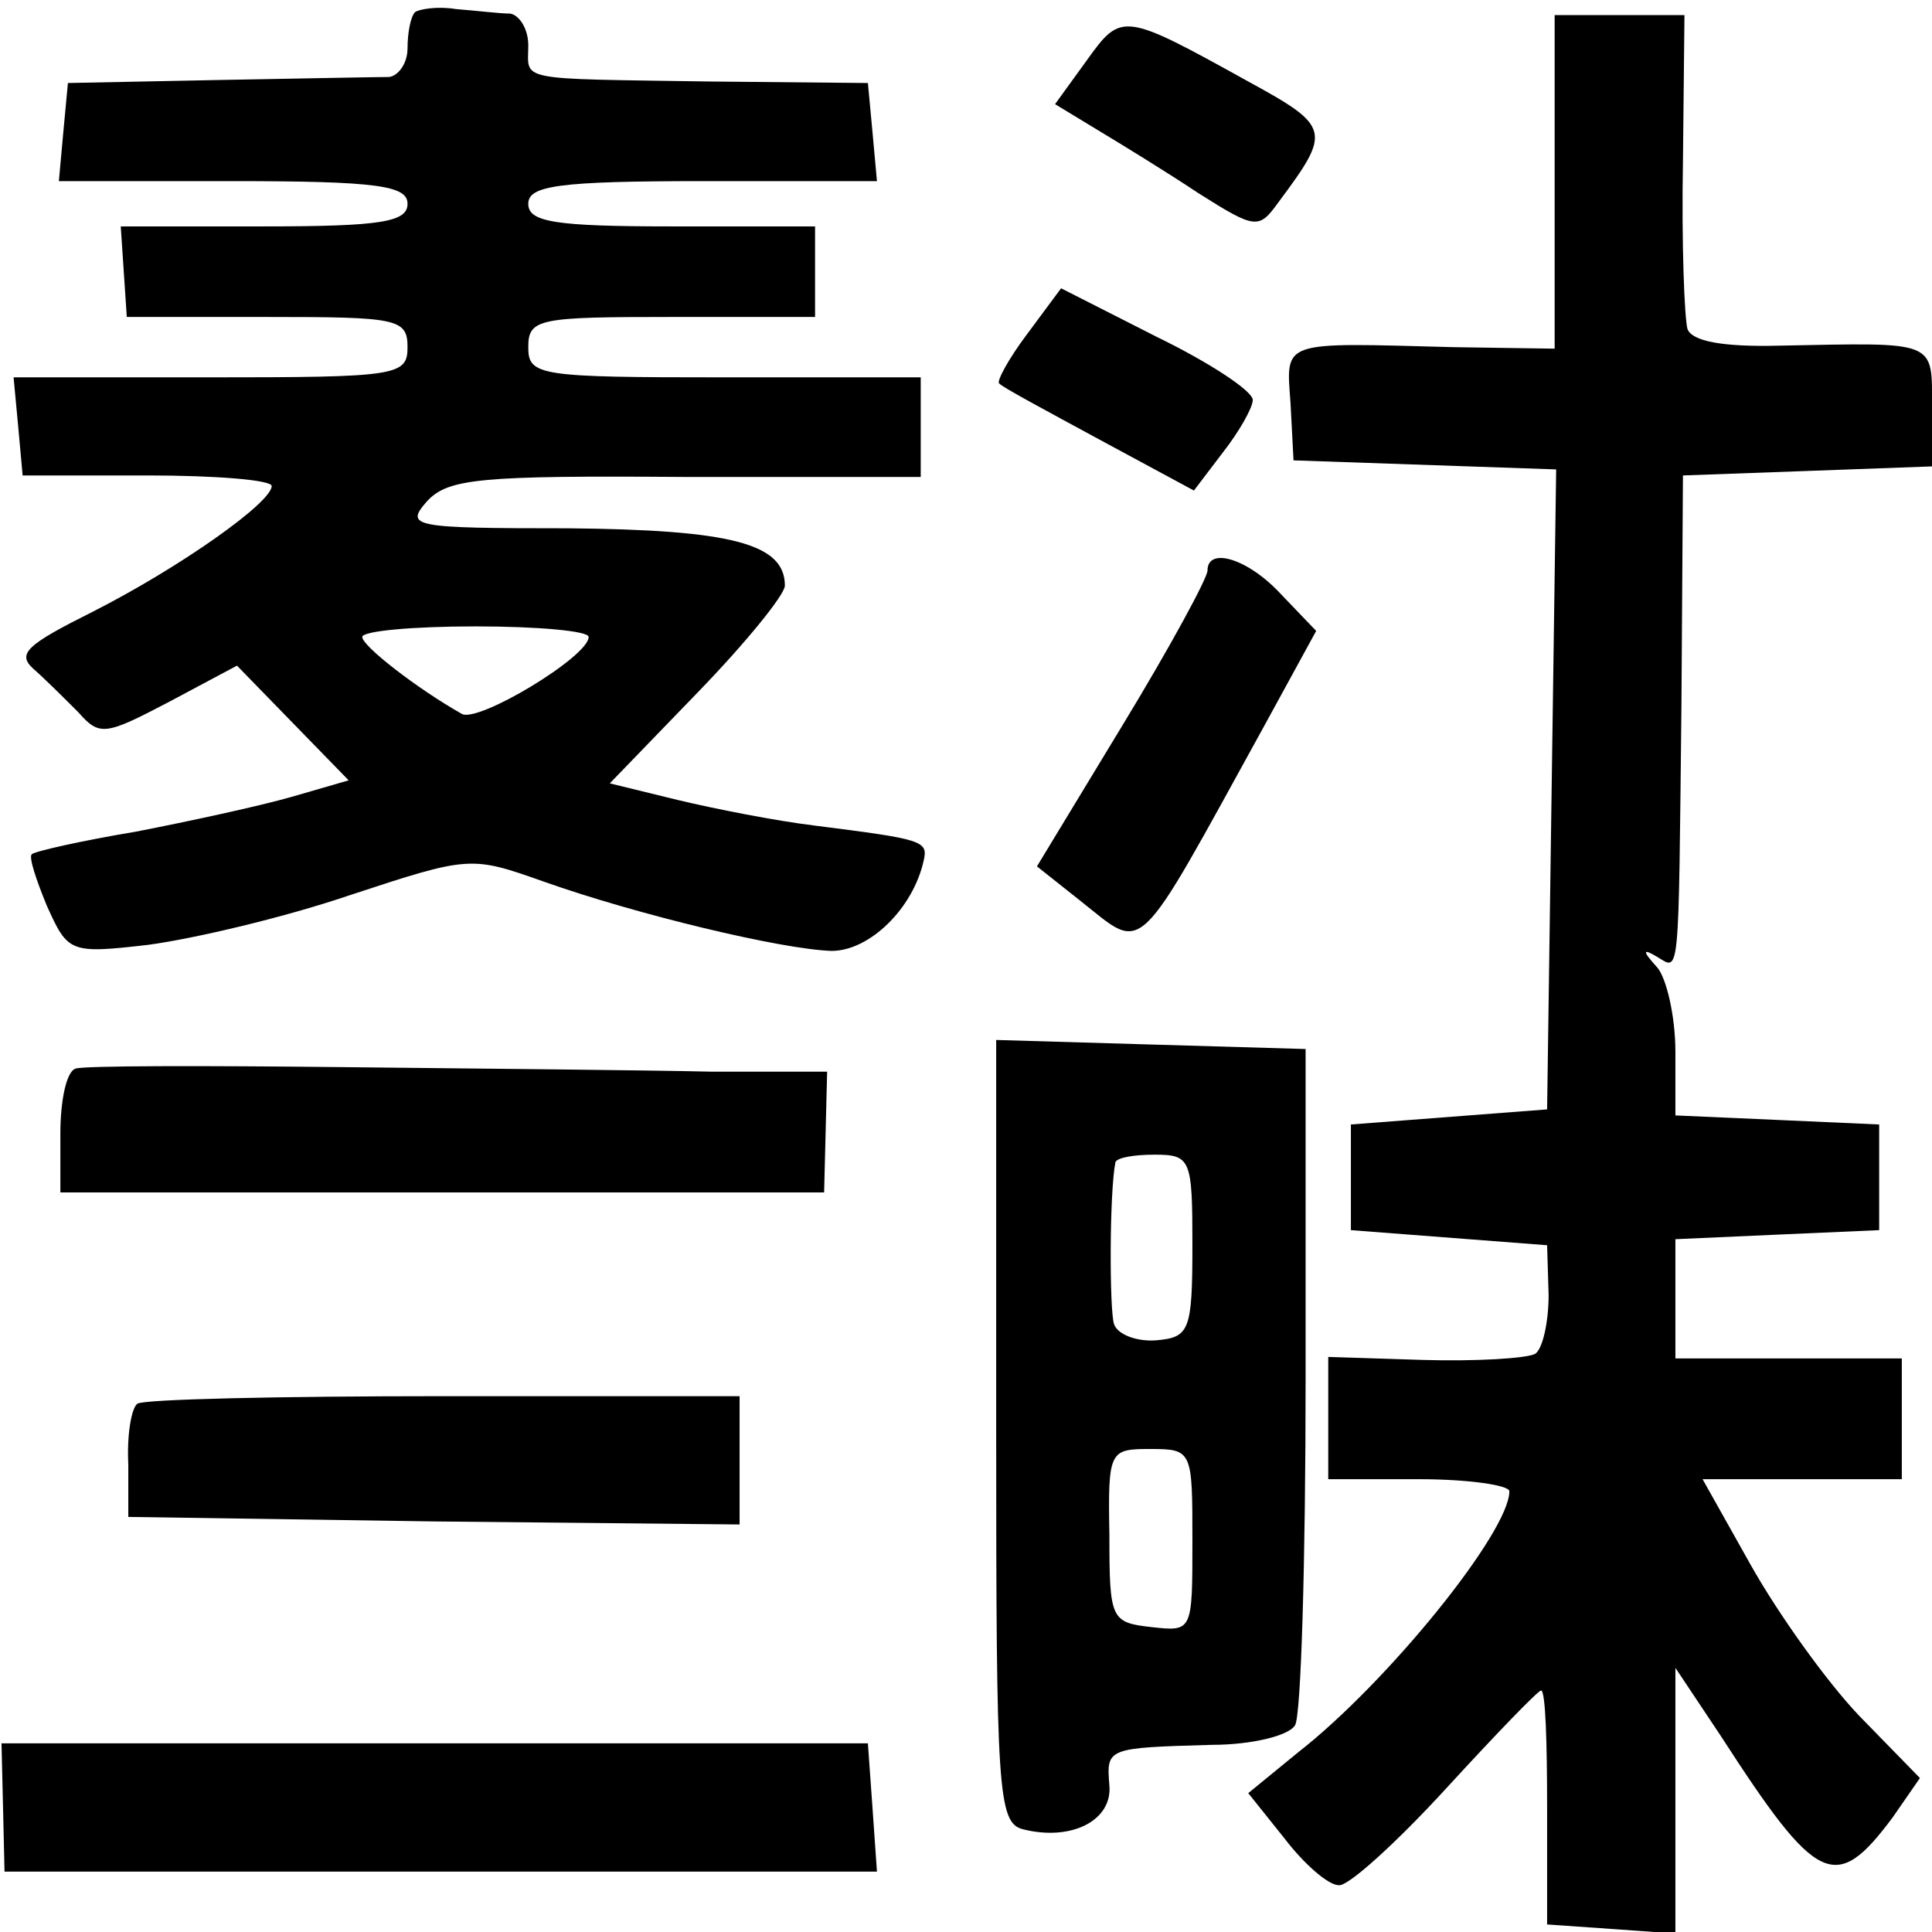
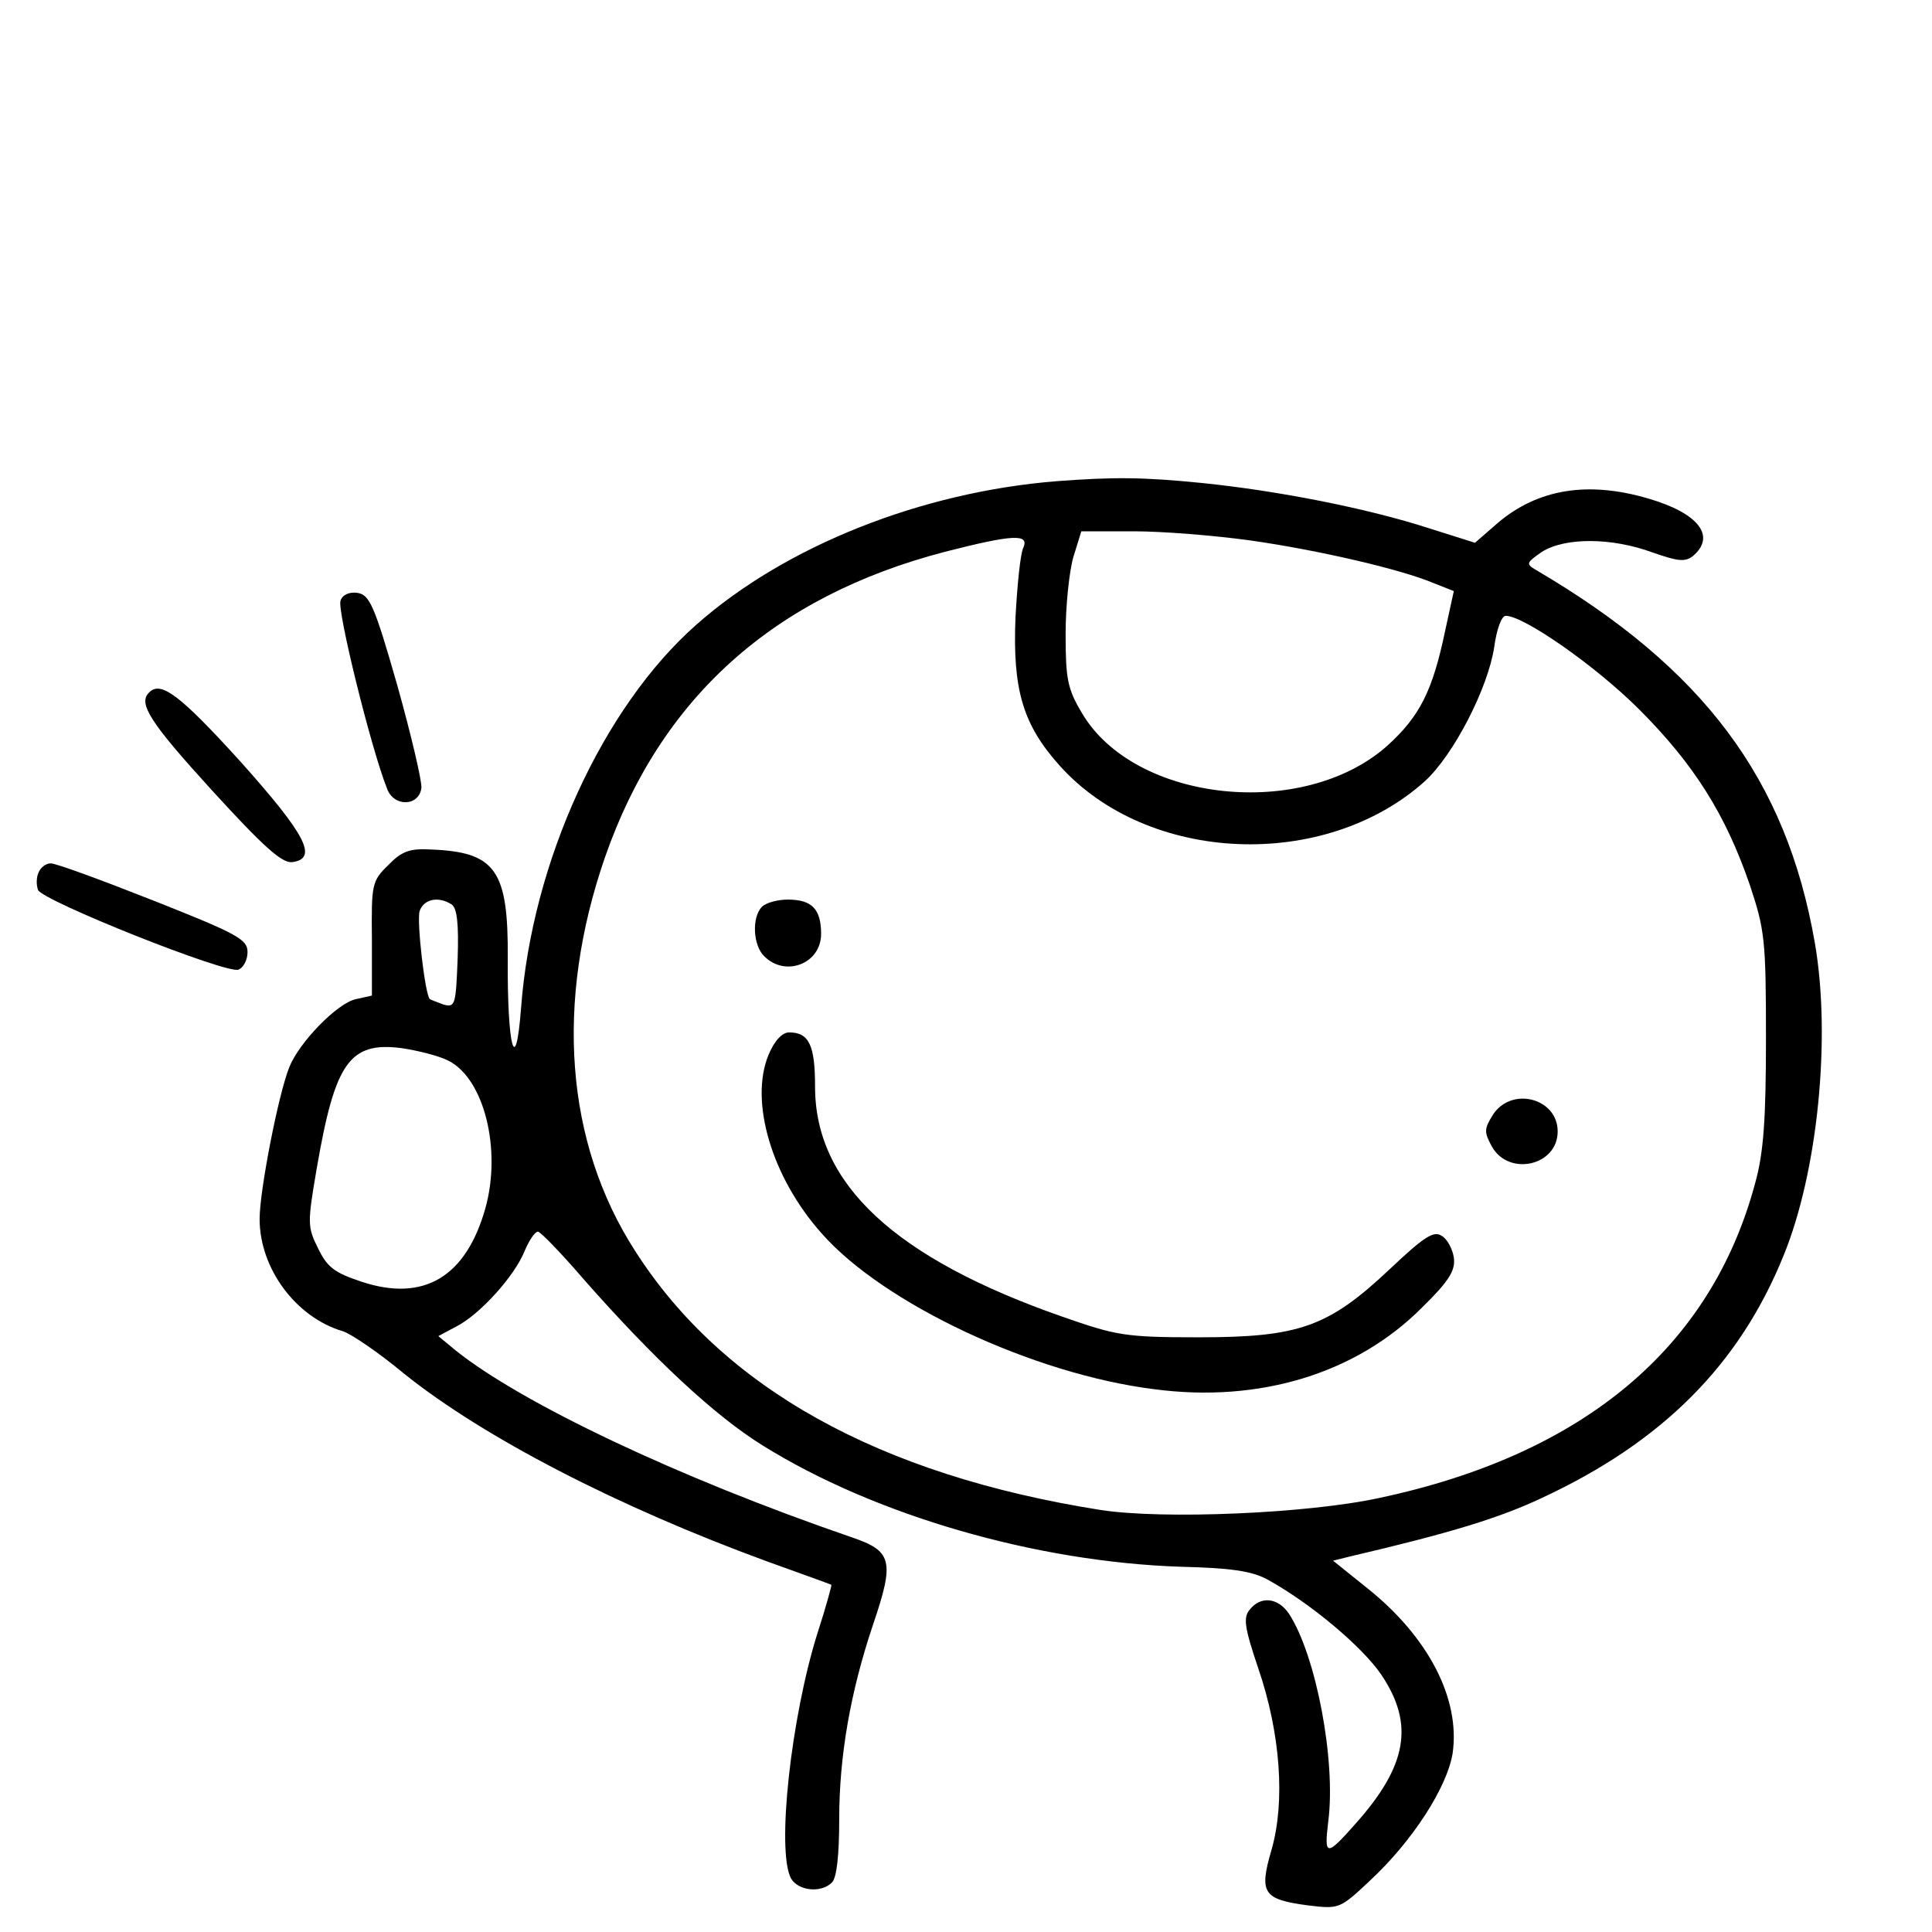
- <svg xmlns="http://www.w3.org/2000/svg" version="1.0" width="128pt" height="128pt" viewBox="0 0 128 128" preserveAspectRatio="xMidYMid meet">
-   <g transform="translate(0,128) scale(0.1,-0.1)" fill="#000000" stroke="none">
-     <path d="M275 1272 c-3 -3 -5 -14 -5 -24 0 -10 -6 -18 -12 -19 -7 0 -58 -1 -113 -2 l-100 -2 -3 -32 -3 -33 115 0 c96 0 116 -3 116 -15 0 -12 -17 -15 -95 -15 l-95 0 2 -30 2 -30 93 0 c86 0 93 -1 93 -20 0 -19 -7 -20 -131 -20 l-130 0 3 -32 3 -33 83 0 c45 0 82 -3 82 -7 0 -11 -61 -54 -118 -83 -44 -22 -51 -28 -40 -38 8 -7 21 -20 30 -29 14 -16 18 -15 60 7 l45 24 37 -38 37 -38 -38 -11 c-21 -6 -67 -16 -103 -23 -36 -6 -67 -13 -69 -15 -2 -2 3 -17 10 -34 14 -31 15 -32 67 -26 30 4 90 18 134 33 79 26 80 26 128 9 62 -22 158 -45 191 -46 25 0 54 28 61 60 3 13 -1 14 -72 23 -25 3 -66 11 -91 17 l-45 11 58 60 c32 33 58 65 58 71 0 28 -36 37 -144 38 -103 0 -108 1 -93 18 14 15 35 17 171 16 l156 0 0 33 0 33 -130 0 c-123 0 -130 1 -130 20 0 19 7 20 95 20 l95 0 0 30 0 30 -95 0 c-78 0 -95 3 -95 15 0 12 20 15 116 15 l115 0 -3 33 -3 32 -105 1 c-130 2 -120 0 -120 24 0 11 -6 20 -12 21 -7 0 -23 2 -36 3 -12 2 -24 0 -27 -2z m115 -414 c0 -13 -73 -57 -84 -51 -30 17 -66 45 -66 51 0 4 34 7 75 7 41 0 75 -3 75 -7z" />
-     <path d="M720 1240 l-21 -29 28 -17 c15 -9 46 -28 67 -42 38 -24 40 -24 53 -6 35 47 35 50 -20 80 -83 46 -84 46 -107 14z" />
-     <path d="M1030 1159 l0 -110 -67 1 c-115 3 -111 5 -108 -37 l2 -38 87 -3 87 -3 -3 -212 -3 -212 -65 -5 -65 -5 0 -35 0 -35 65 -5 65 -5 1 -33 c0 -18 -4 -36 -9 -39 -6 -3 -39 -5 -74 -4 l-63 2 0 -40 0 -41 60 0 c33 0 60 -4 60 -8 0 -27 -81 -127 -140 -173 l-33 -27 24 -30 c13 -17 29 -31 36 -31 6 -1 38 28 71 64 33 36 61 65 63 65 3 0 4 -35 4 -78 l0 -77 43 -3 42 -3 0 88 0 88 30 -45 c64 -99 76 -105 114 -54 l18 26 -40 41 c-22 23 -54 68 -72 100 l-32 57 66 0 66 0 0 40 0 40 -75 0 -75 0 0 40 0 39 67 3 68 3 0 35 0 35 -67 3 -68 3 0 42 c0 24 -6 49 -12 56 -10 11 -10 13 0 7 15 -9 14 -17 16 167 l1 152 83 3 82 3 0 39 c0 45 4 43 -101 41 -38 -1 -58 3 -61 11 -2 7 -4 57 -3 111 l1 97 -43 0 -43 0 0 -111z" />
-     <path d="M680 1058 c-12 -16 -20 -31 -18 -32 1 -2 31 -18 66 -37 l63 -34 19 25 c11 14 20 30 20 35 0 6 -29 25 -64 42 l-63 32 -23 -31z" />
-     <path d="M800 902 c0 -5 -25 -51 -56 -102 l-57 -94 29 -23 c43 -34 35 -41 121 115 l35 64 -23 24 c-22 24 -49 32 -49 16z" />
-     <path d="M660 332 c0 -239 1 -260 18 -264 32 -8 59 6 57 29 -2 25 -2 25 68 27 26 0 51 6 55 13 4 6 7 109 7 230 l0 218 -103 3 -102 3 0 -259z m130 123 c0 -57 -2 -61 -24 -63 -13 -1 -26 4 -28 11 -3 10 -3 87 1 107 1 3 12 5 26 5 24 0 25 -3 25 -60z m0 -196 c0 -60 0 -60 -27 -57 -27 3 -28 5 -28 61 -1 56 0 57 27 57 28 0 28 -1 28 -61z" />
-     <path d="M50 572 c-6 -2 -10 -21 -10 -43 l0 -39 253 0 253 0 1 40 1 40 -77 0 c-42 1 -151 2 -244 3 -92 1 -172 1 -177 -1z" />
-     <path d="M91 350 c-4 -3 -7 -21 -6 -40 l0 -35 203 -3 202 -2 0 42 0 43 -196 0 c-108 0 -199 -2 -203 -5z" />
-     <path d="M2 83 l1 -43 289 0 289 0 -3 43 -3 42 -287 0 -287 0 1 -42z" />
+ <svg xmlns="http://www.w3.org/2000/svg" version="1.0" width="320pt" height="320pt" viewBox="0 0 320 320" preserveAspectRatio="xMidYMid meet">
+   <g transform="translate(0,320) scale(0.1,-0.1)" fill="#000000" stroke="none">
+     <path d="M1750 2403 c-224 -18 -449 -107 -597 -238 -155 -137 -272 -393 -290 -635 -9 -118 -23 -63 -22 83 1 146 -20 176 -128 180 -34 2 -48 -3 -70 -26 -27 -26 -28 -32 -27 -122 l0 -94 -27 -6 c-31 -7 -94 -72 -110 -113 -18 -45 -49 -204 -49 -251 0 -82 60 -163 138 -186 13 -4 59 -35 101 -70 132 -106 355 -221 601 -311 58 -21 106 -38 107 -39 1 0 -9 -37 -23 -80 -44 -140 -68 -360 -44 -406 12 -21 50 -25 68 -7 8 8 12 46 12 105 0 103 18 209 56 322 36 106 32 122 -36 145 -288 99 -546 222 -655 309 l-29 24 30 16 c39 20 96 83 113 125 7 17 17 32 22 32 4 0 38 -35 75 -78 117 -133 218 -227 297 -276 186 -116 453 -193 692 -201 83 -2 118 -7 144 -21 71 -39 157 -111 189 -158 55 -82 43 -151 -44 -248 -47 -53 -51 -53 -44 5 13 100 -20 275 -65 344 -18 27 -47 30 -65 7 -11 -13 -9 -29 14 -97 37 -108 45 -221 22 -301 -21 -72 -14 -82 61 -92 51 -6 52 -6 102 41 71 66 128 155 137 211 13 90 -40 193 -142 274 l-56 45 28 7 c167 39 248 64 318 97 200 93 327 221 400 401 57 139 79 362 52 518 -47 271 -184 455 -462 618 -17 10 -16 12 10 30 38 24 115 24 183 -1 43 -15 54 -16 67 -6 39 33 9 71 -73 95 -101 30 -184 16 -250 -40 l-38 -33 -76 24 c-102 33 -249 62 -376 75 -100 10 -147 10 -241 3z m320 -98 c113 -16 251 -48 305 -71 l33 -13 -14 -64 c-21 -101 -42 -143 -96 -192 -139 -124 -419 -94 -506 54 -24 40 -27 57 -27 131 0 47 6 104 13 128 l13 42 87 0 c48 0 134 -7 192 -15z m-375 -12 c-5 -10 -10 -61 -13 -115 -5 -120 12 -178 73 -246 146 -163 439 -175 605 -26 48 44 105 155 115 223 4 29 12 51 19 51 30 0 149 -83 221 -155 91 -91 143 -174 183 -290 25 -75 27 -91 27 -255 0 -135 -4 -190 -18 -240 -73 -272 -284 -449 -622 -521 -119 -26 -359 -36 -462 -20 -367 58 -626 202 -771 429 -116 180 -133 412 -50 652 92 264 279 432 563 506 113 29 140 30 130 7z m-947 -591 c9 -6 12 -32 10 -90 -3 -76 -4 -81 -23 -76 -11 4 -21 8 -23 9 -8 7 -22 129 -17 146 7 20 31 25 53 11z m-5 -259 c59 -30 88 -147 61 -244 -32 -114 -102 -156 -205 -122 -45 15 -57 24 -72 55 -18 36 -18 42 -2 135 30 173 54 208 140 197 27 -4 63 -13 78 -21z" />
+     <path d="M1262 1698 c-17 -17 -15 -64 4 -82 35 -35 94 -12 94 37 0 41 -15 57 -55 57 -17 0 -36 -5 -43 -12z" />
+     <path d="M1273 1453 c-32 -77 5 -203 88 -296 102 -116 350 -233 551 -258 174 -23 335 26 444 136 44 43 55 61 52 82 -2 14 -11 31 -20 36 -13 9 -29 -1 -86 -55 -102 -96 -150 -113 -317 -113 -122 0 -136 3 -225 34 -278 97 -410 220 -410 381 0 69 -10 90 -43 90 -11 0 -24 -13 -34 -37z" />
+     <path d="M2473 1354 c-15 -24 -15 -29 -2 -53 28 -50 109 -32 109 25 0 55 -76 75 -107 28z" />
+     <path d="M564 2205 c-6 -15 50 -243 77 -311 11 -31 53 -30 57 1 1 11 -17 88 -40 170 -38 133 -46 150 -66 153 -13 2 -25 -3 -28 -13z" />
+     <path d="M247 2053 c-19 -18 2 -50 104 -162 85 -93 116 -121 133 -119 43 6 24 44 -87 168 -99 109 -131 133 -150 113z" />
+     <path d="M64 1755 c-4 -8 -4 -21 -1 -29 7 -18 313 -140 332 -132 8 3 15 16 15 29 0 21 -16 30 -155 85 -86 34 -162 62 -171 62 -8 0 -17 -7 -20 -15z" />
  </g>
</svg>
